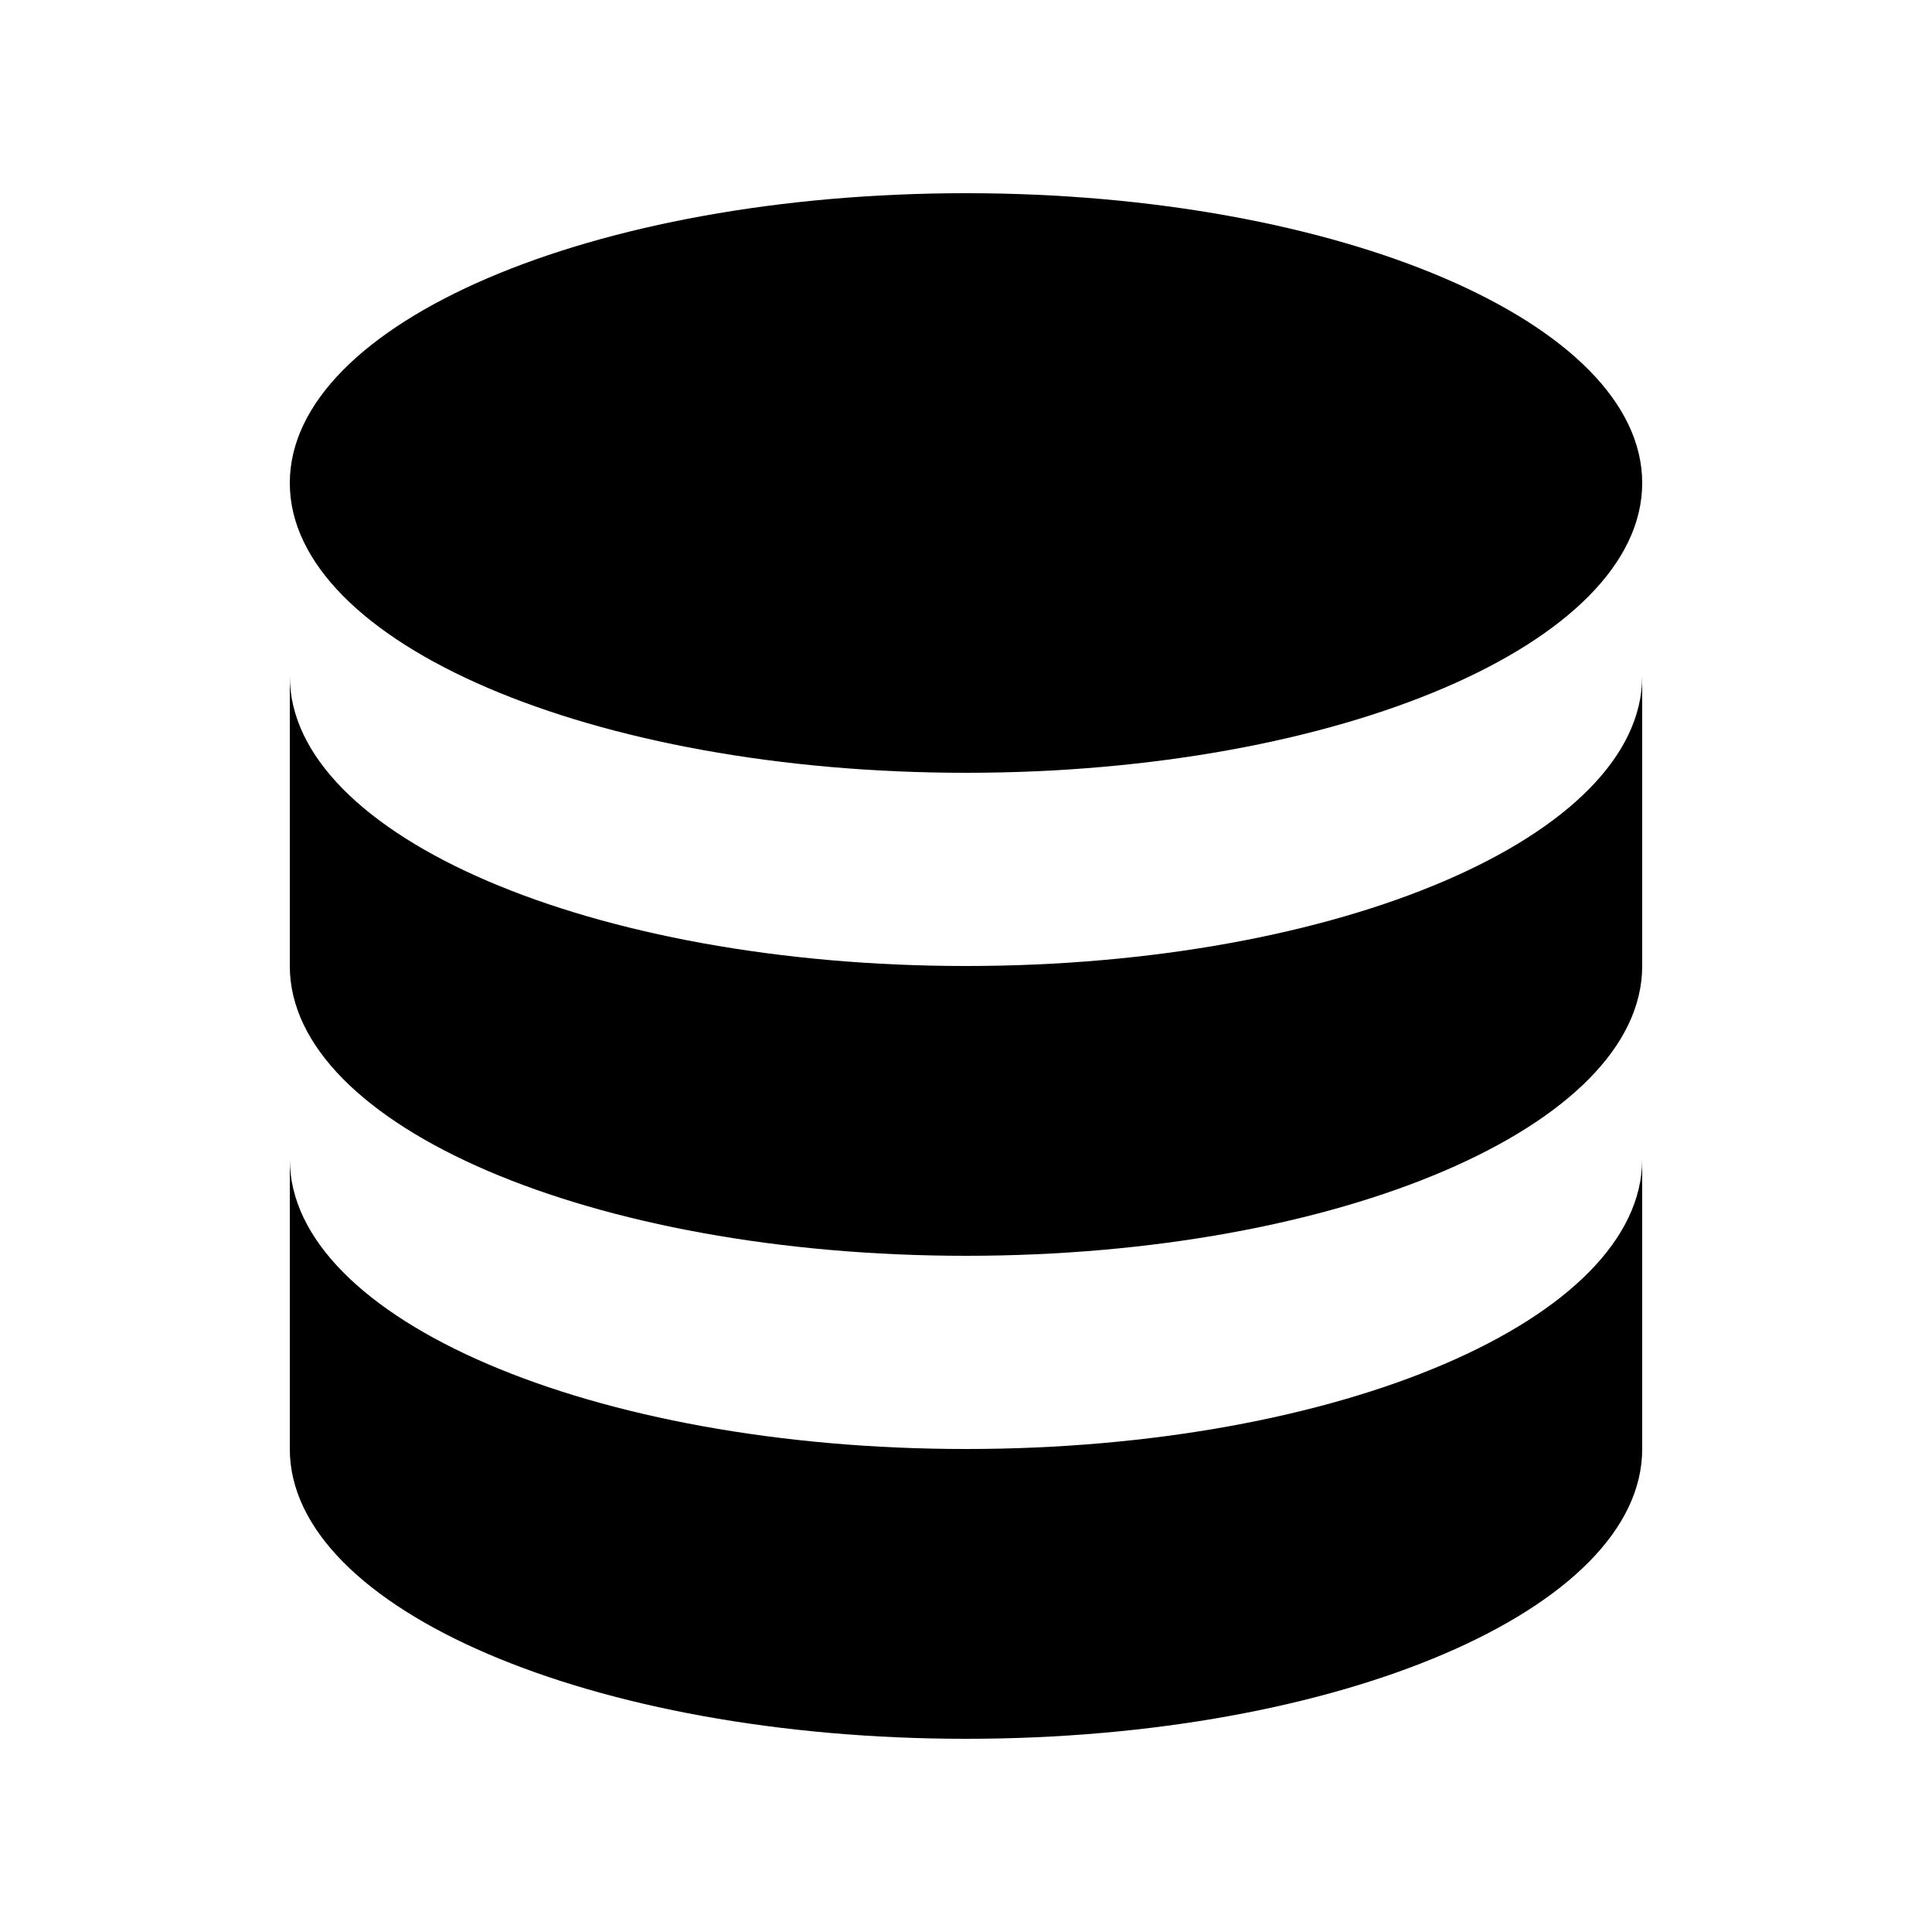
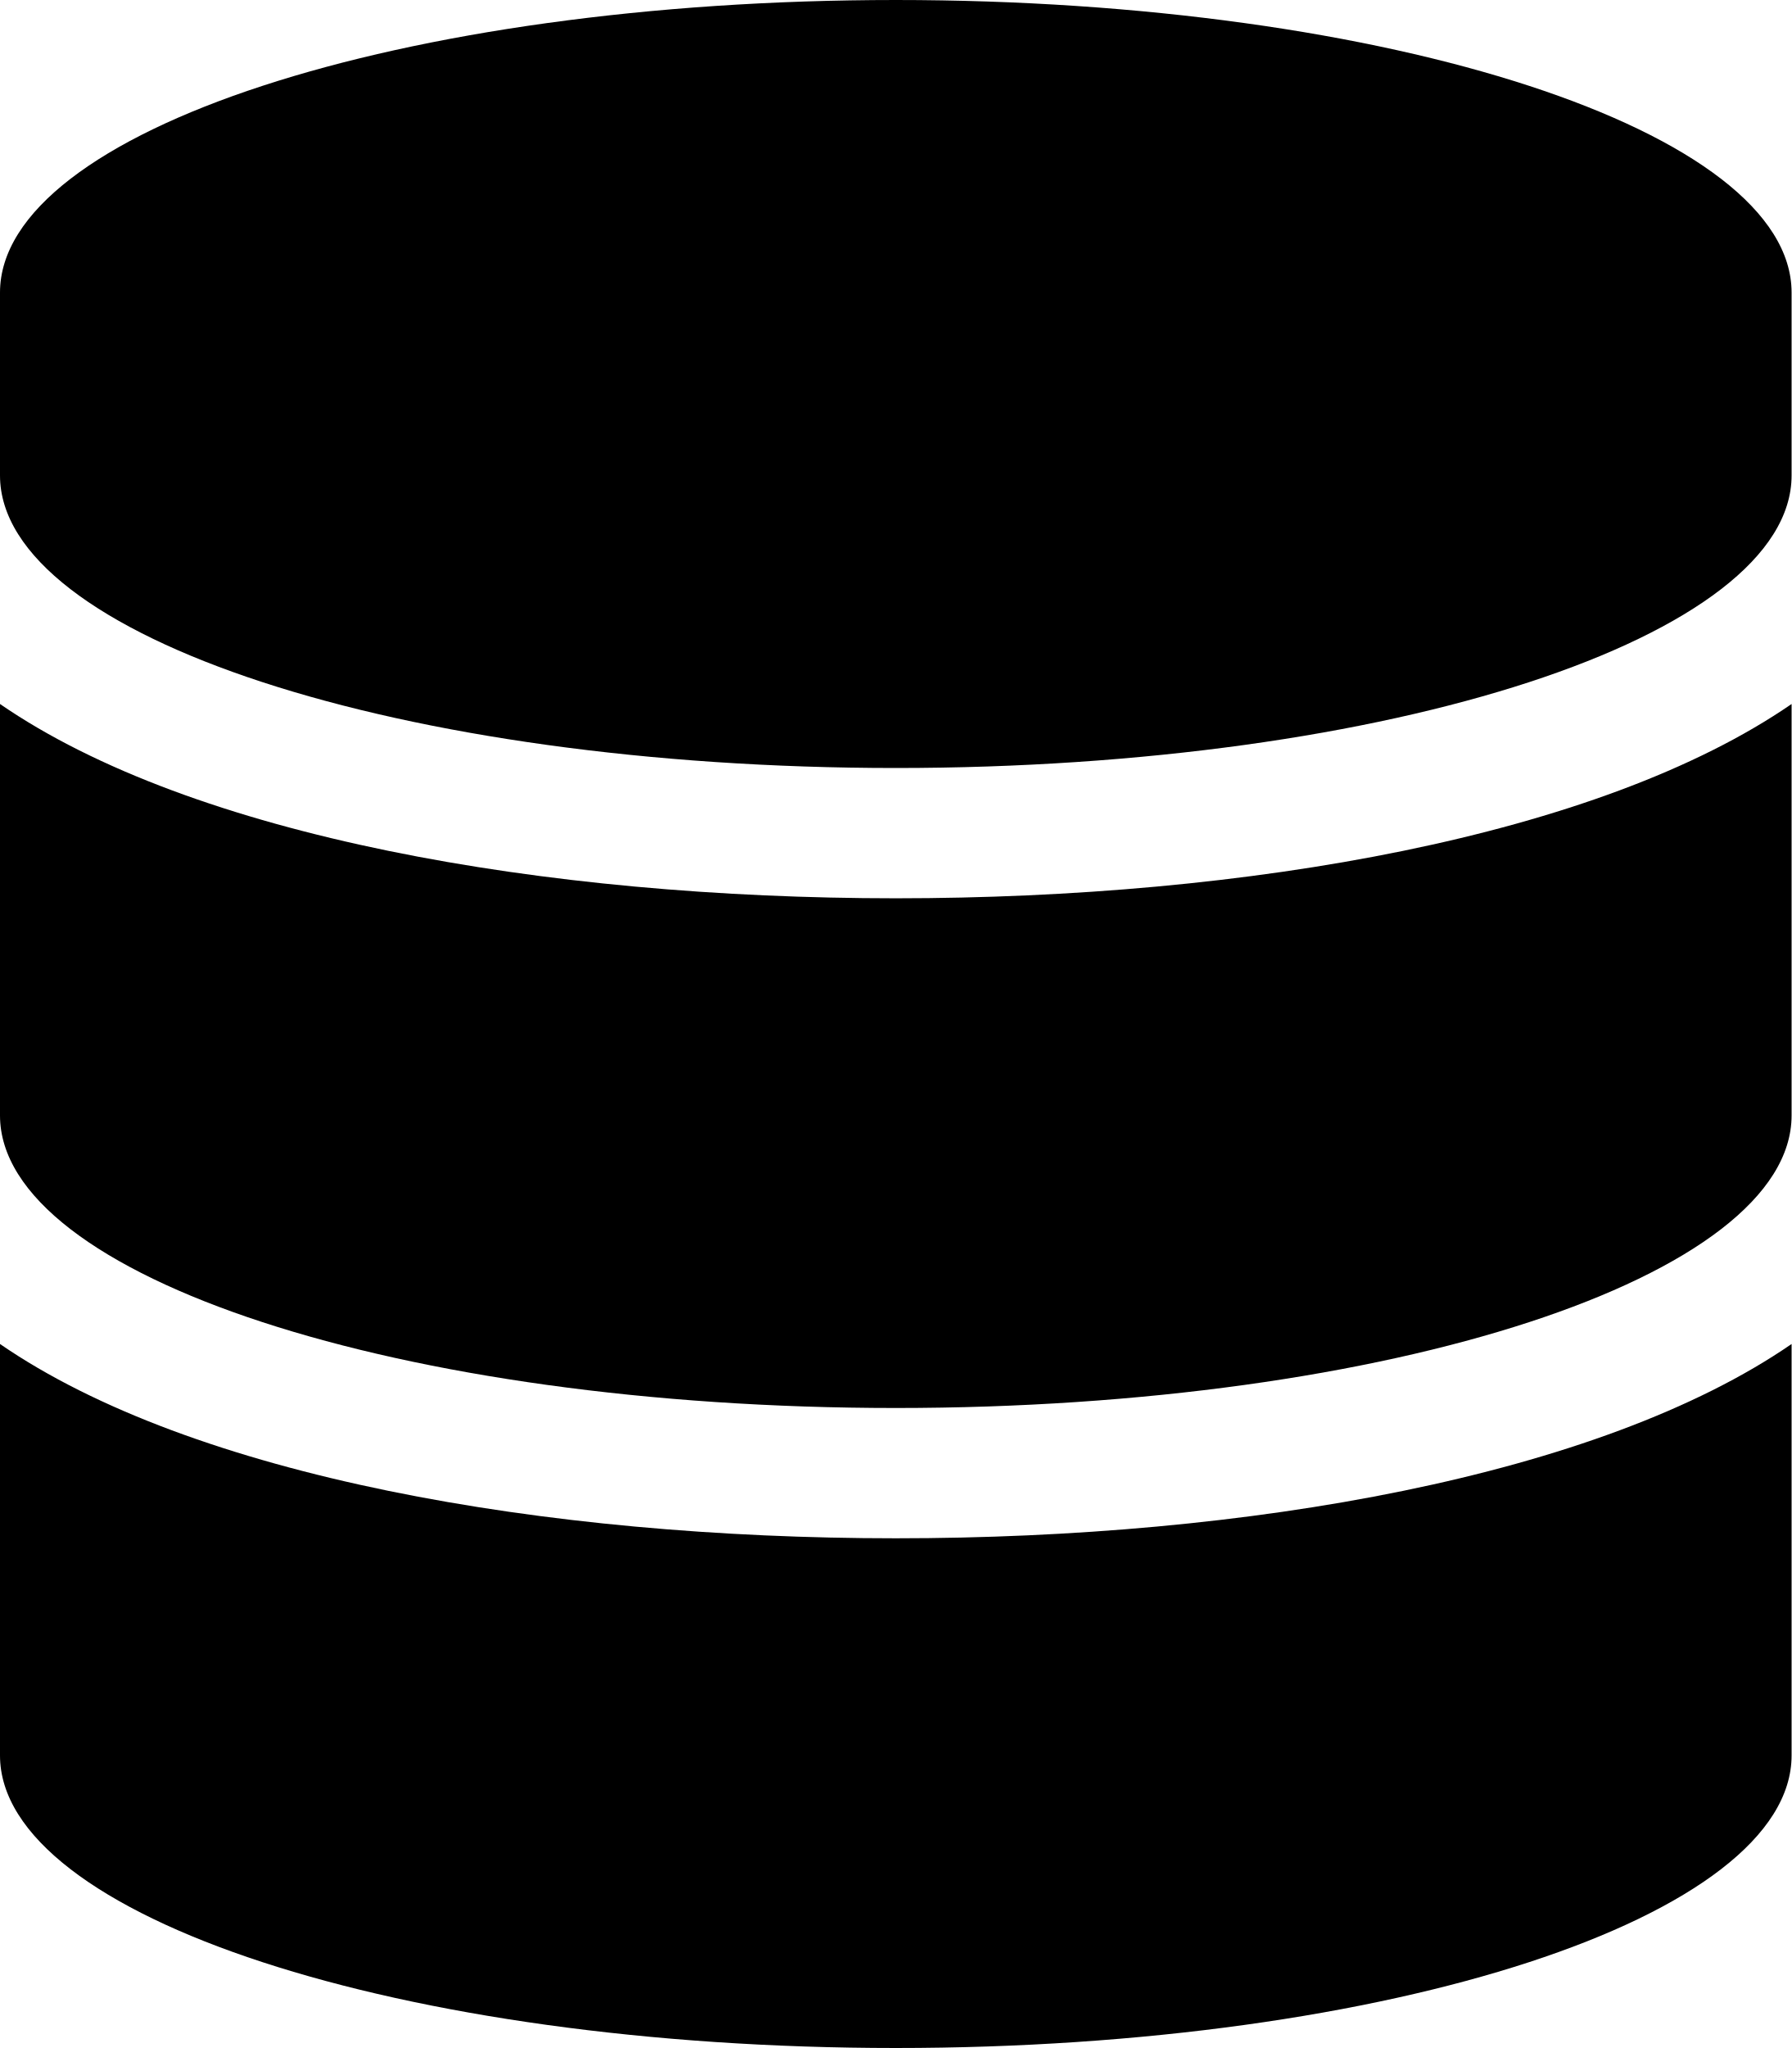
- <svg xmlns="http://www.w3.org/2000/svg" viewBox="0 0 20 20" fill="currentColor" aria-hidden="true">
-   <path d="M3 12v3c0 1.657 3.134 3 7 3s7-1.343 7-3v-3c0 1.657-3.134 3-7 3s-7-1.343-7-3z" />
-   <path d="M3 7v3c0 1.657 3.134 3 7 3s7-1.343 7-3V7c0 1.657-3.134 3-7 3S3 8.657 3 7z" />
-   <path d="M17 5c0 1.657-3.134 3-7 3S3 6.657 3 5s3.134-3 7-3 7 1.343 7 3z" />
+ <svg xmlns="http://www.w3.org/2000/svg" viewBox="0 0 448 512" fill="currentColor" aria-hidden="true">
+   <path d="M448 73.143v45.714C448 159.143 347.667 192 224 192S0 159.143 0 118.857V73.143C0 32.857 100.333 0 224 0s224 32.857 224 73.143zM448 176v102.857C448 319.143 347.667 352 224 352S0 319.143 0 278.857V176c48.125 33.143 136.208 48.572 224 48.572S399.874 209.143 448 176zm0 160v102.857C448 479.143 347.667 512 224 512S0 479.143 0 438.857V336c48.125 33.143 136.208 48.572 224 48.572S399.874 369.143 448 336z" />
</svg>
